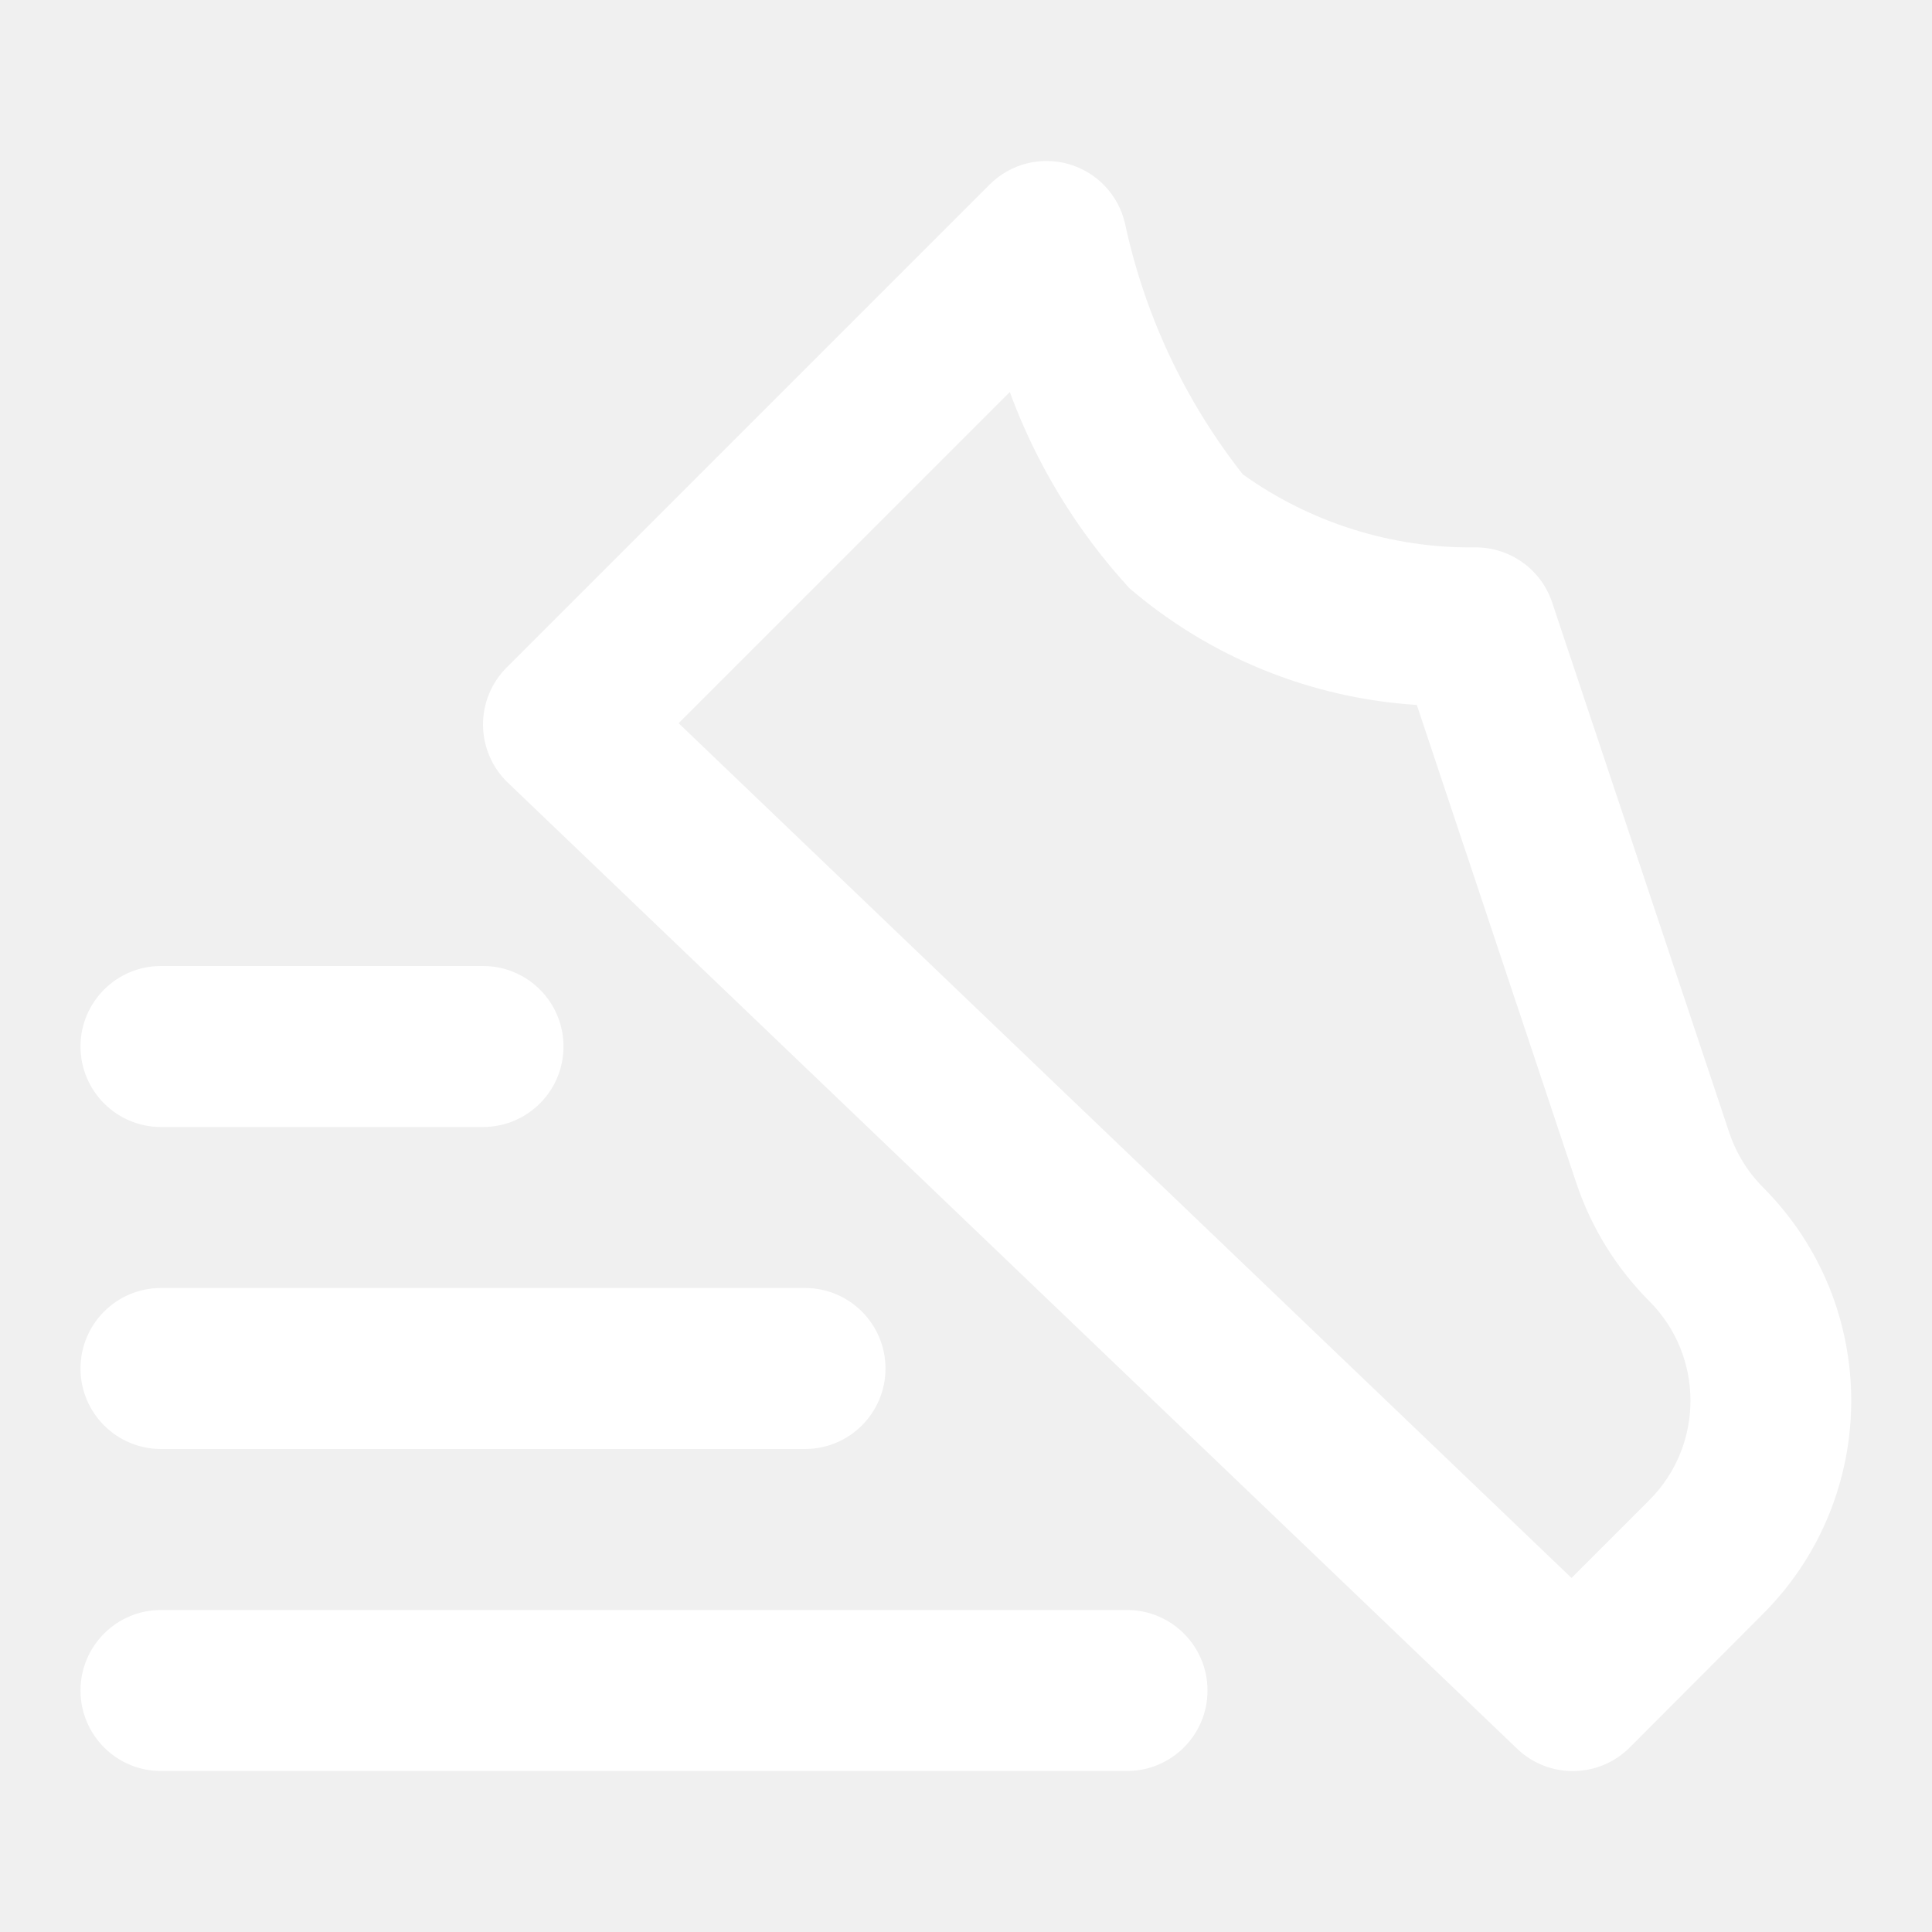
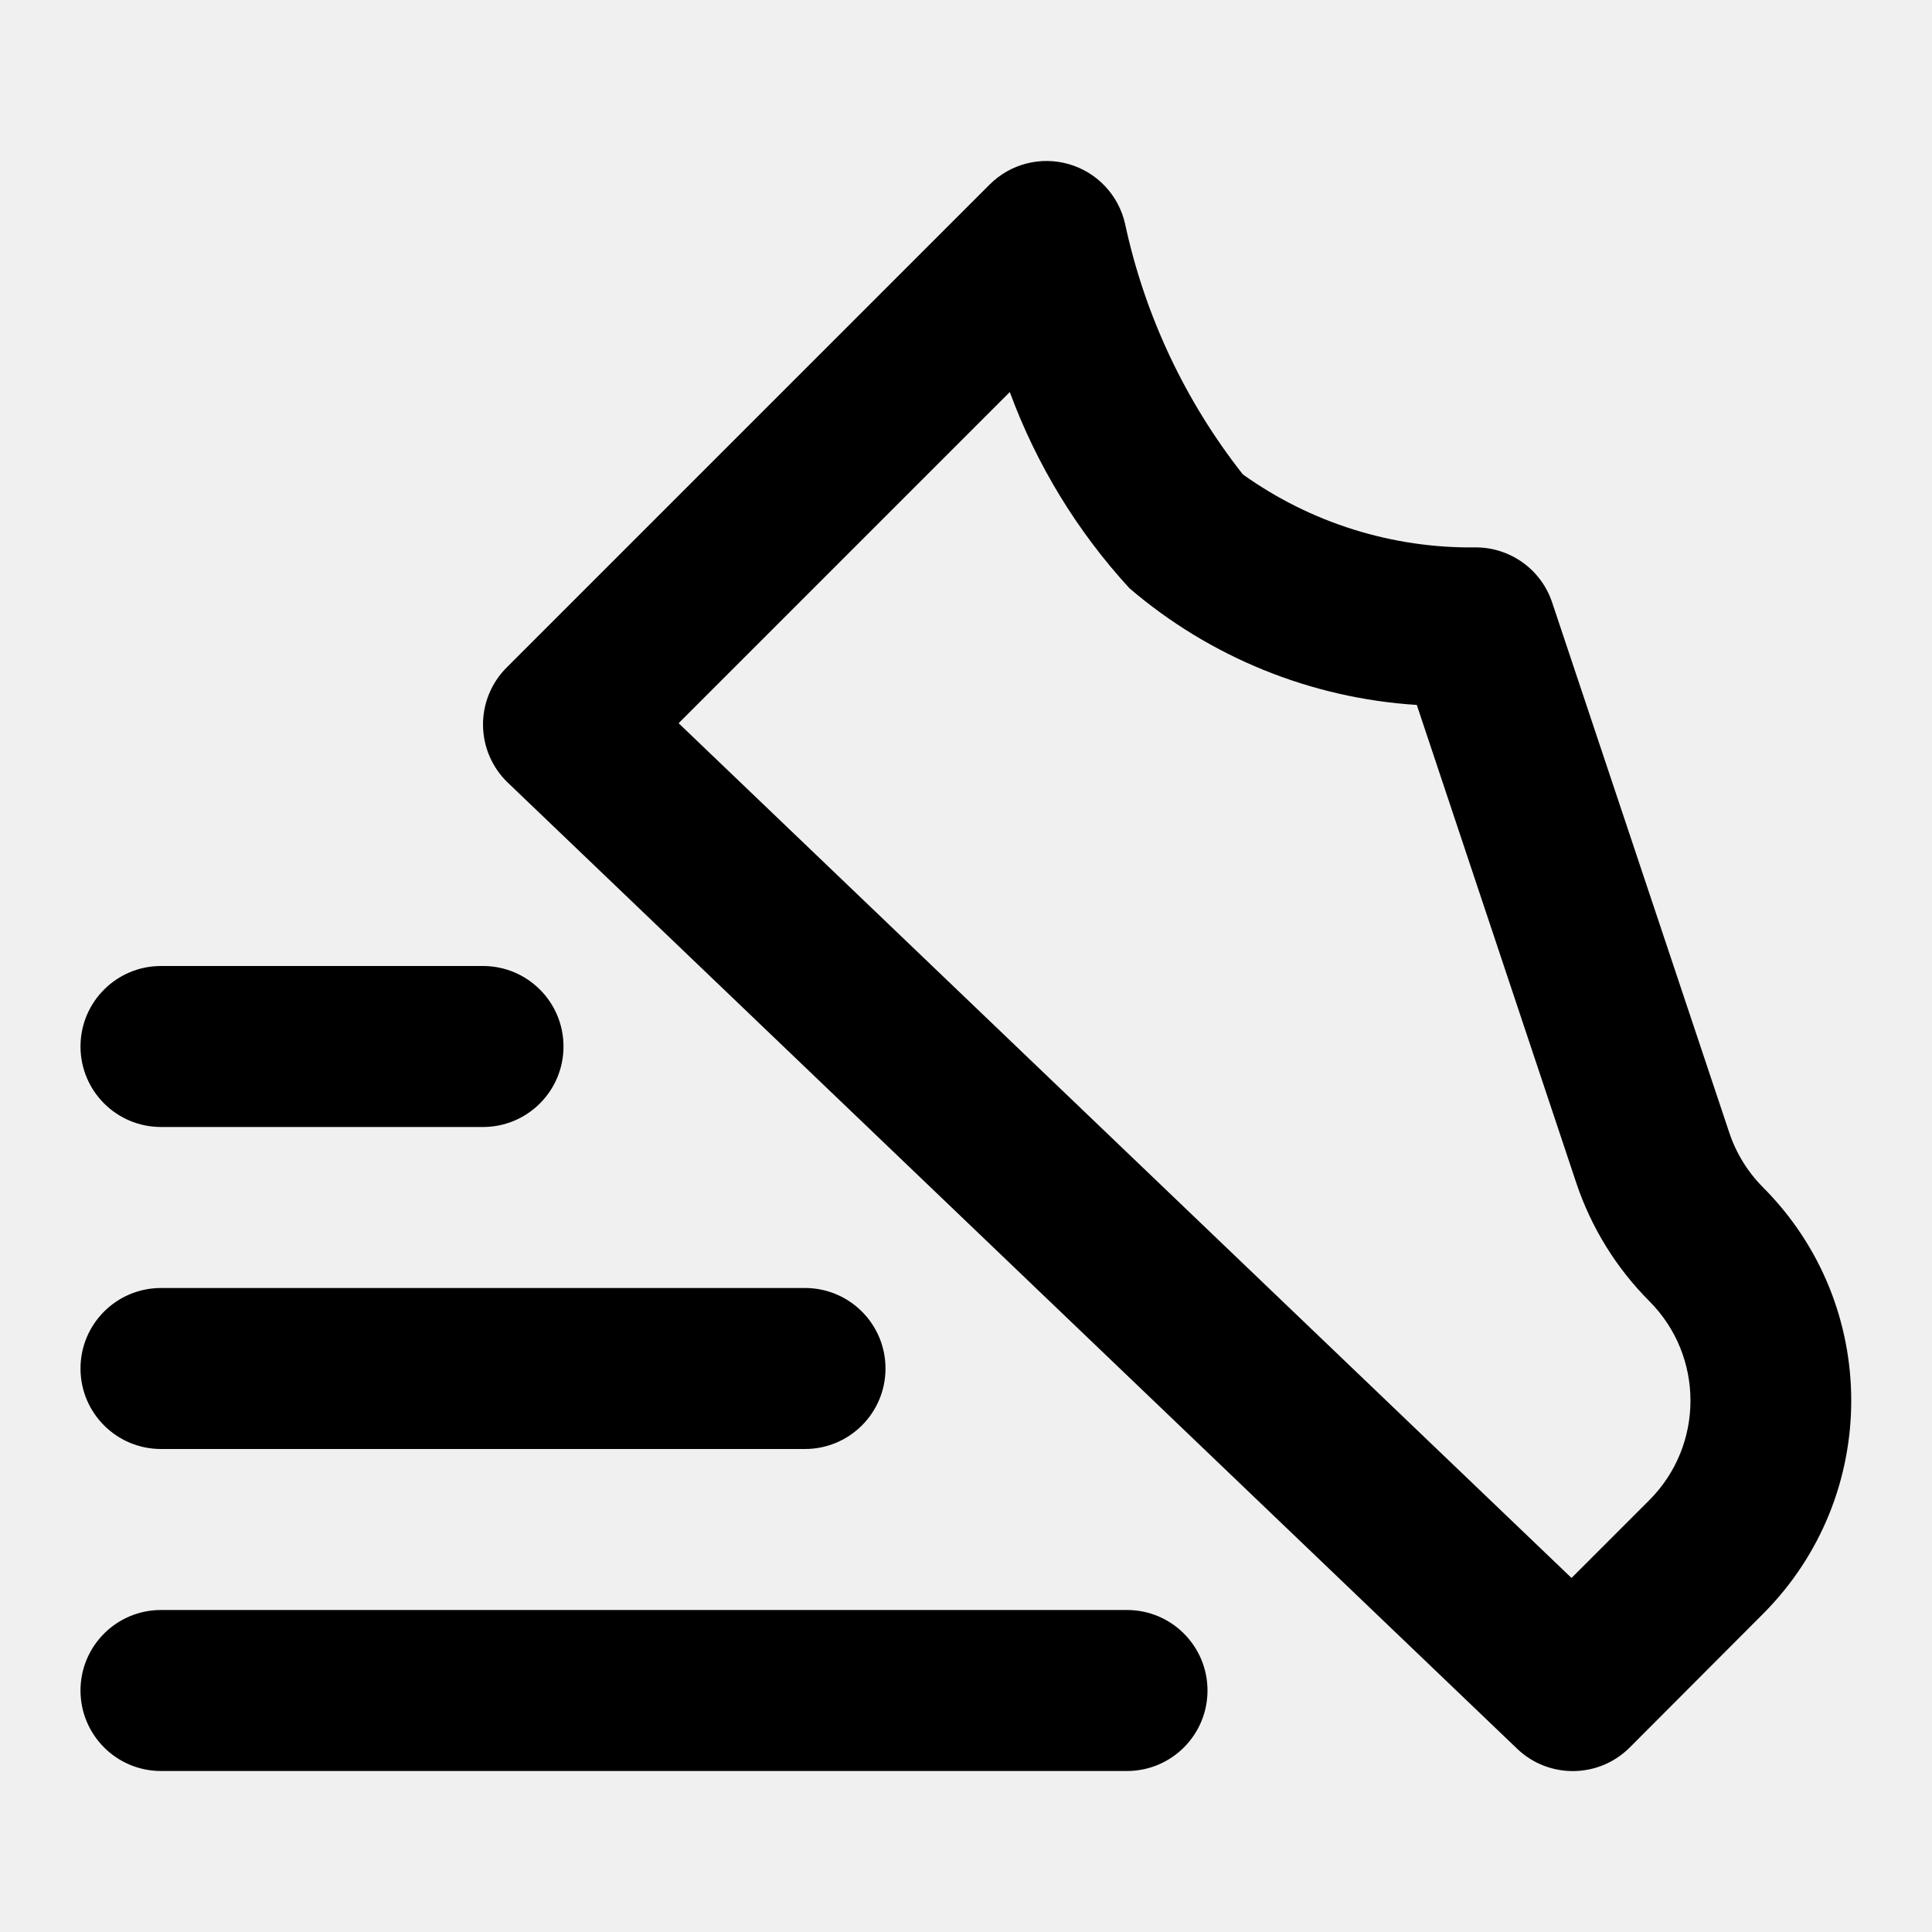
- <svg xmlns="http://www.w3.org/2000/svg" fill="#ffffff" width="800px" height="800px" viewBox="0 0 24 24">
-   <g id="SVGRepo_bgCarrier" stroke-width="0" />
-   <g id="SVGRepo_tracerCarrier" stroke-linecap="round" stroke-linejoin="round" />
-   <g id="SVGRepo_iconCarrier">
-     <path d="M21.481,14.068l-2.2-6.585a1,1,0,0,0-.949-.683,4.865,4.865,0,0,1-2.893-.907A7.623,7.623,0,0,1,13.976,2.78a1,1,0,0,0-1.683-.487l-6,6a1,1,0,0,0,.016,1.43l12.537,12a1,1,0,0,0,1.4-.016L21.9,20.049a3.75,3.75,0,0,0,0-5.3A1.751,1.751,0,0,1,21.481,14.068Zm-.992,4.567-.967.967L8.43,8.984,12.544,4.87A7.358,7.358,0,0,0,14.03,7.307,6.076,6.076,0,0,0,17.6,8.757L19.583,14.7a3.778,3.778,0,0,0,.906,1.464A1.75,1.75,0,0,1,20.489,18.635ZM1,17a1,1,0,0,1,1-1h8a1,1,0,0,1,0,2H2A1,1,0,0,1,1,17Zm0-4a1,1,0,0,1,1-1H6a1,1,0,0,1,0,2H2A1,1,0,0,1,1,13Zm0,8a1,1,0,0,1,1-1H14a1,1,0,0,1,0,2H2A1,1,0,0,1,1,21Z" />
-   </g>
+ <svg xmlns="http://www.w3.org/2000/svg" fill="#000000" width="800px" height="800px" viewBox="0 0 24 24">
+   <path d="M21.481,14.068l-2.2-6.585a1,1,0,0,0-.949-.683,4.865,4.865,0,0,1-2.893-.907A7.623,7.623,0,0,1,13.976,2.78a1,1,0,0,0-1.683-.487l-6,6a1,1,0,0,0,.016,1.43l12.537,12a1,1,0,0,0,1.4-.016L21.9,20.049a3.75,3.75,0,0,0,0-5.3A1.751,1.751,0,0,1,21.481,14.068Zm-.992,4.567-.967.967L8.43,8.984,12.544,4.87A7.358,7.358,0,0,0,14.03,7.307,6.076,6.076,0,0,0,17.6,8.757L19.583,14.7a3.778,3.778,0,0,0,.906,1.464A1.75,1.75,0,0,1,20.489,18.635ZM1,17a1,1,0,0,1,1-1h8a1,1,0,0,1,0,2H2A1,1,0,0,1,1,17Zm0-4a1,1,0,0,1,1-1H6a1,1,0,0,1,0,2H2A1,1,0,0,1,1,13Zm0,8a1,1,0,0,1,1-1H14a1,1,0,0,1,0,2H2A1,1,0,0,1,1,21Z" />
</svg>
